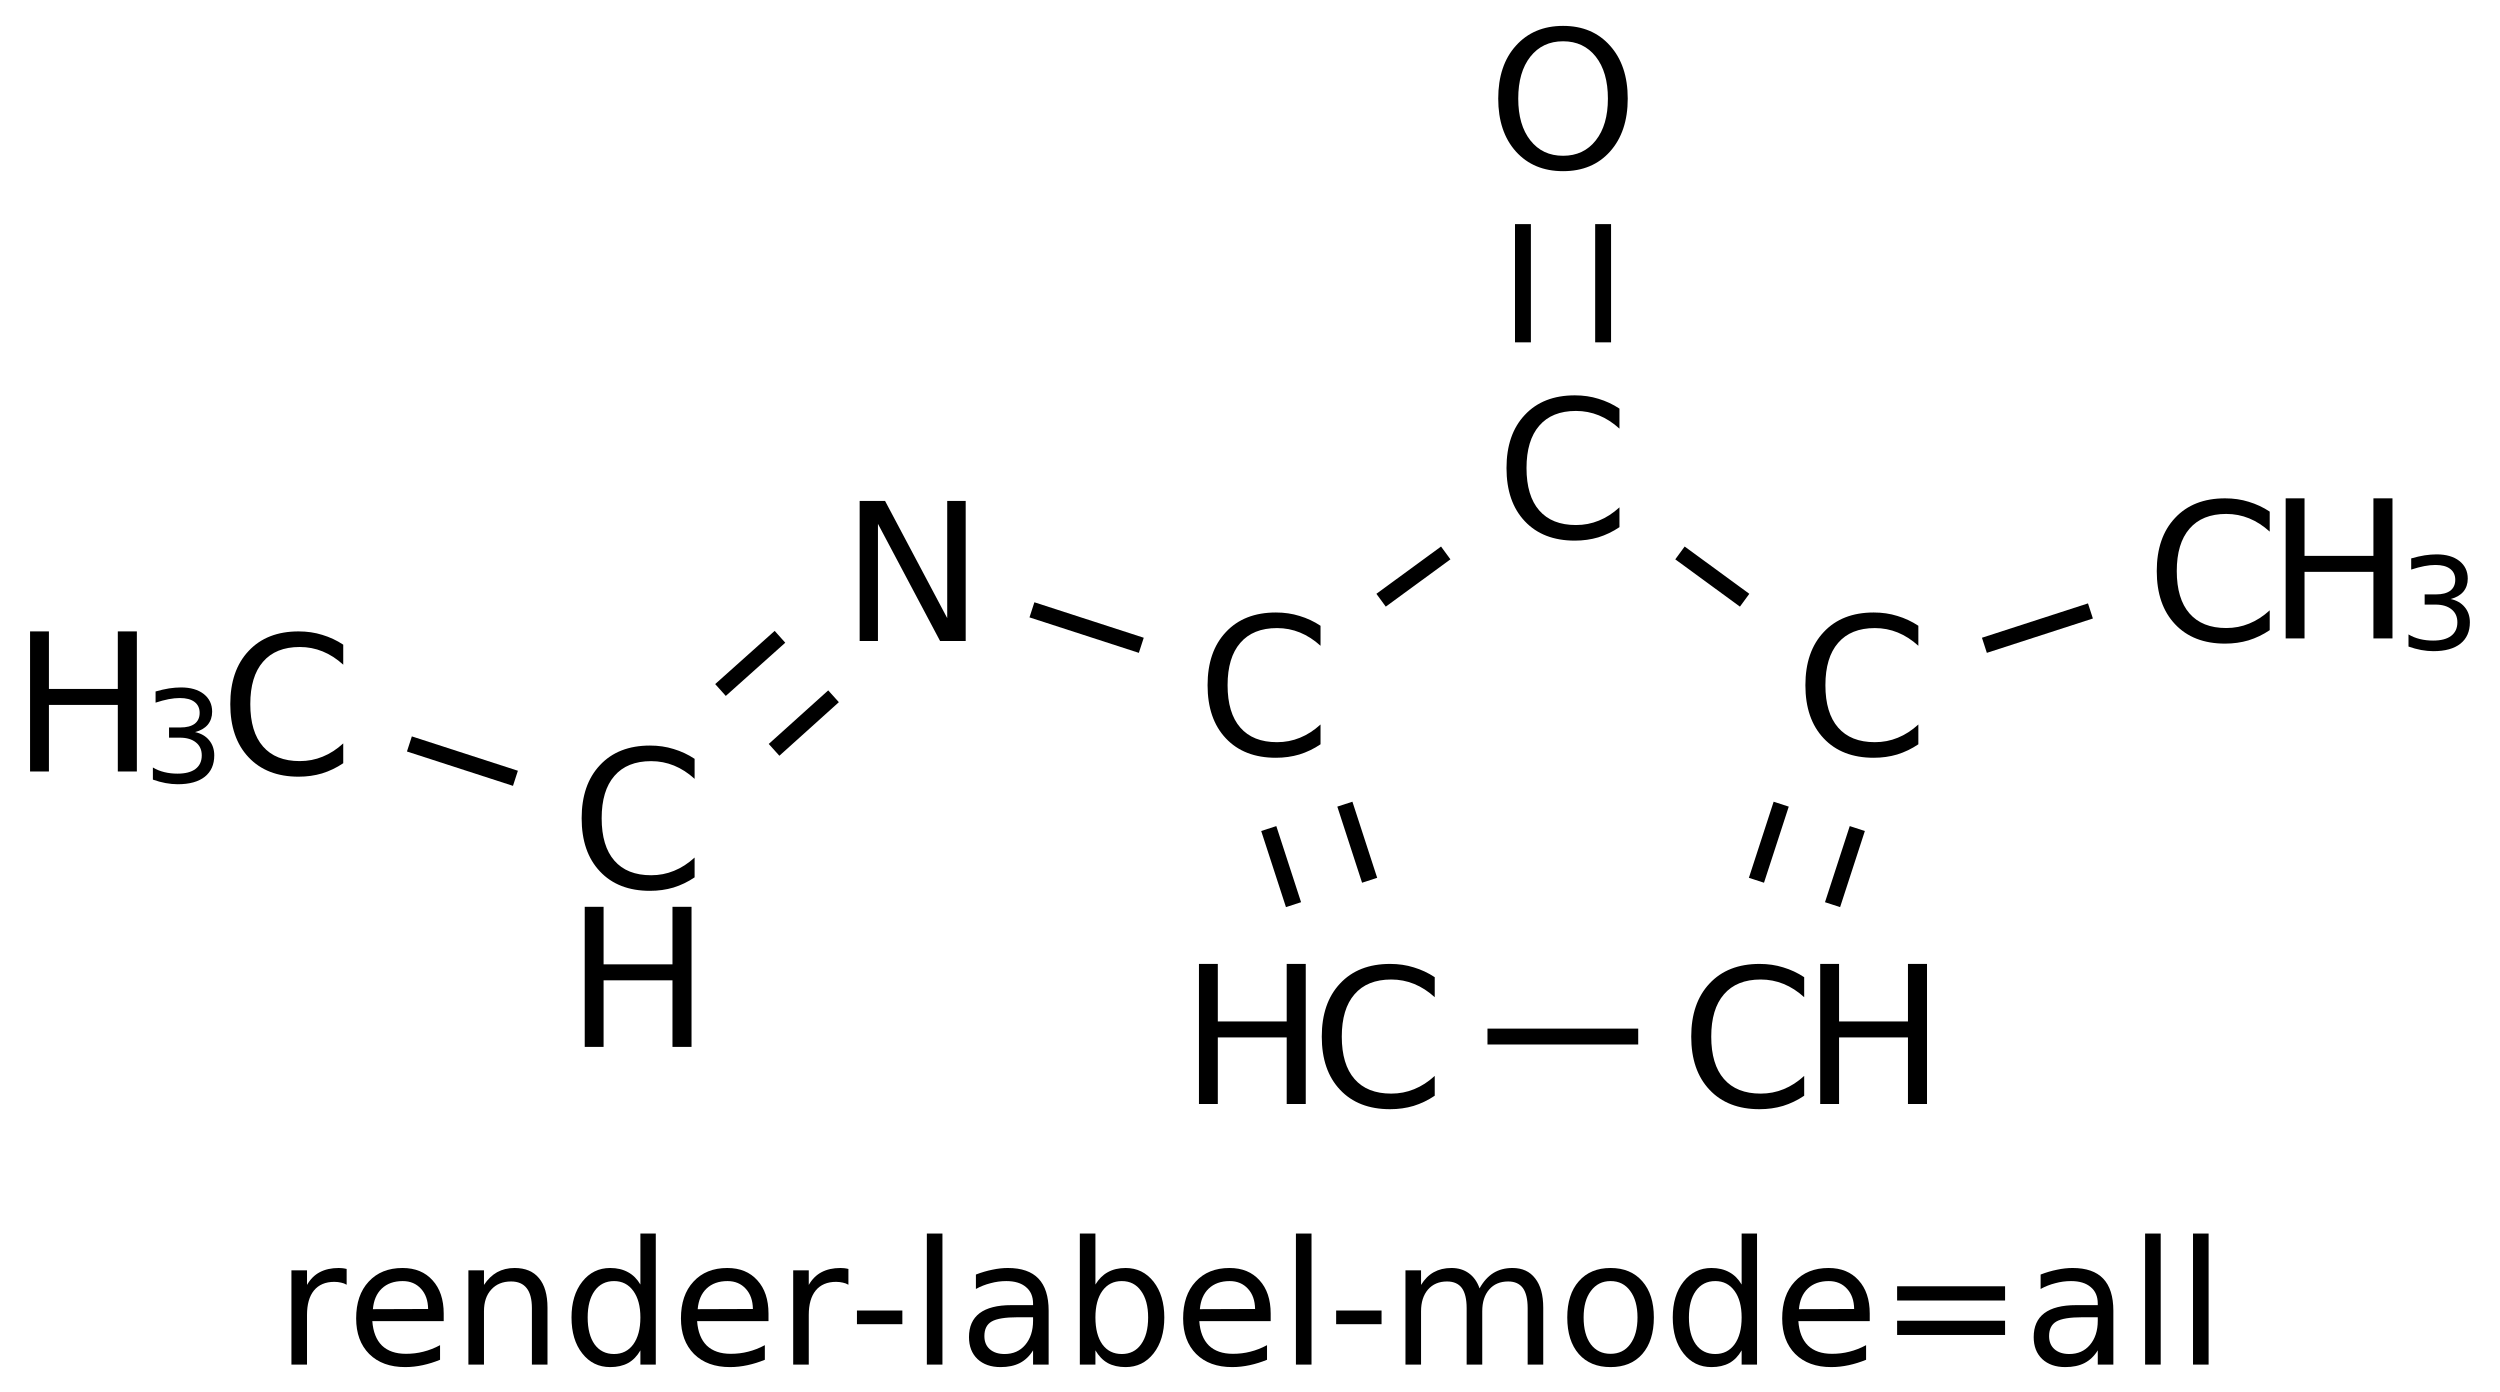
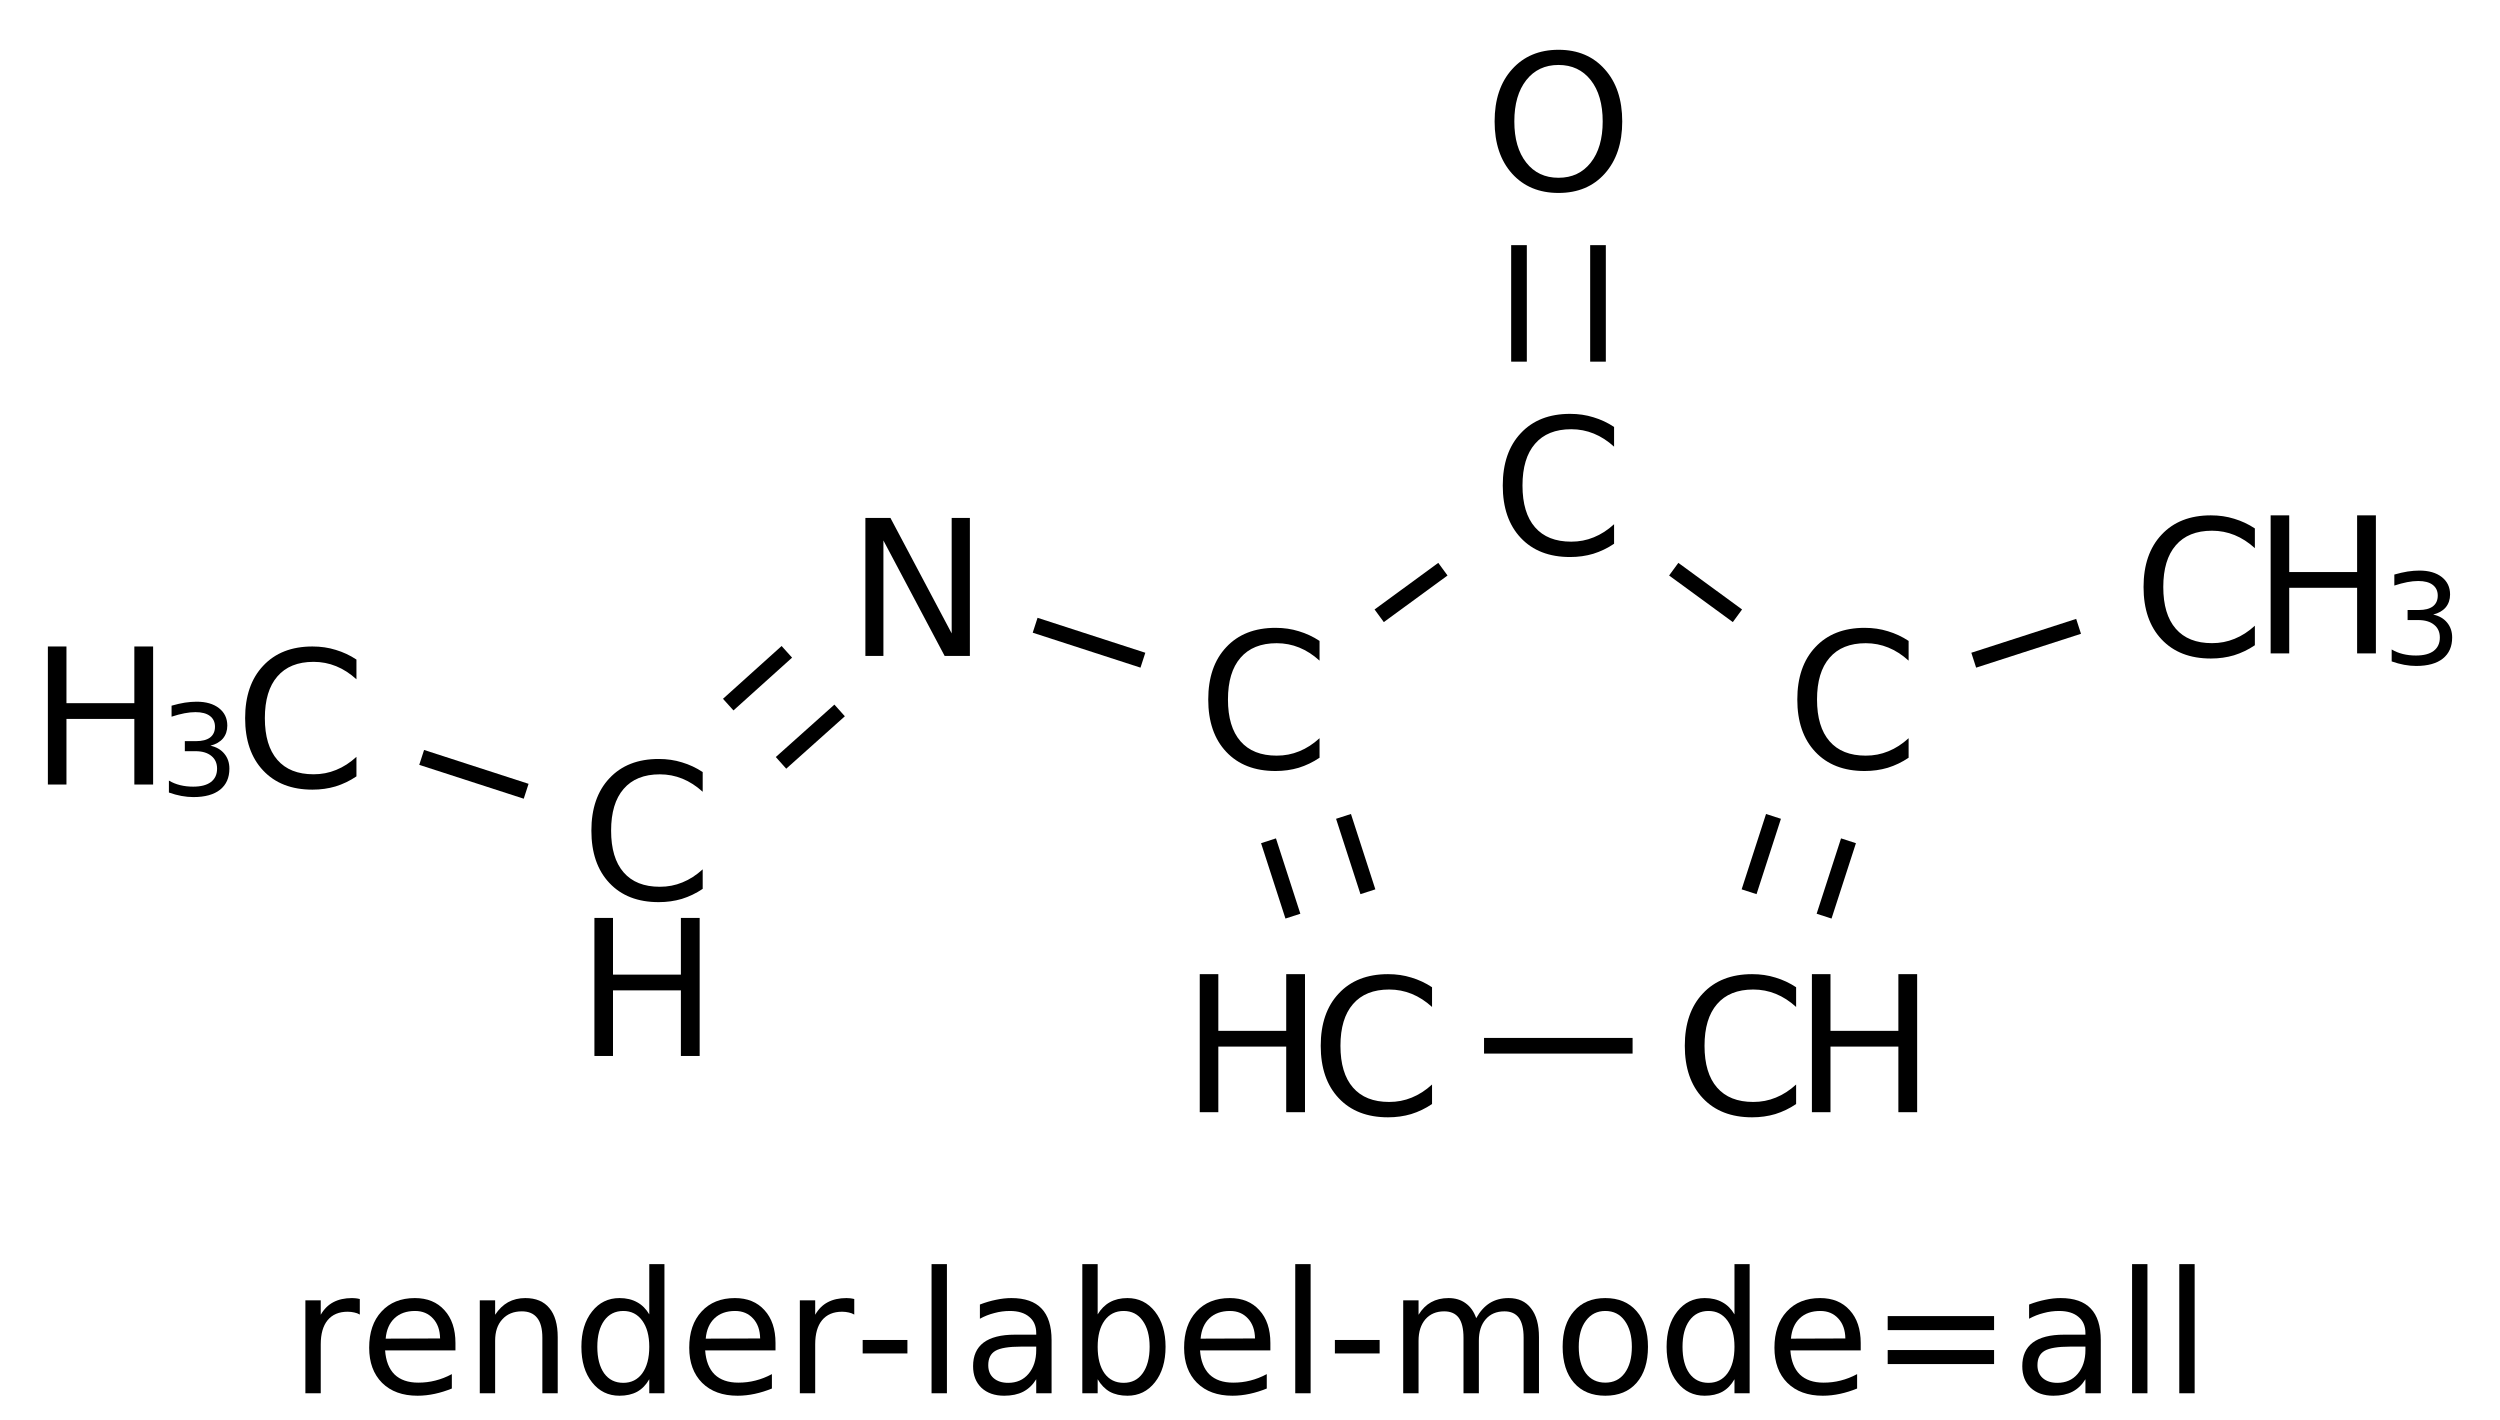
- <svg xmlns="http://www.w3.org/2000/svg" xmlns:xlink="http://www.w3.org/1999/xlink" width="203pt" height="113pt" viewBox="0 0 203 113" version="1.1">
+ <svg xmlns="http://www.w3.org/2000/svg" xmlns:xlink="http://www.w3.org/1999/xlink" width="206pt" height="117pt" viewBox="0 0 206 117" version="1.1">
  <defs>
    <g>
      <symbol overflow="visible" id="glyph0-0">
-         <path style="stroke:none;" d="M 0.781 2.75 L 0.781 -11 L 8.578 -11 L 8.578 2.75 Z M 1.656 1.891 L 7.703 1.891 L 7.703 -10.125 L 1.656 -10.125 Z " />
+         <path style="stroke:none;" d="M 0.781 2.75 L 0.781 -11 L 8.578 -11 L 8.578 2.75 Z M 1.656 1.891 L 7.703 1.891 L 7.703 -10.125 L 1.656 -10.125 Z M 1.656 1.891 " />
      </symbol>
      <symbol overflow="visible" id="glyph0-1">
-         <path style="stroke:none;" d="M 10.047 -10.5 L 10.047 -8.875 C 9.523 -9.352 8.969 -9.711 8.375 -9.953 C 7.789 -10.191 7.172 -10.312 6.516 -10.312 C 5.211 -10.312 4.219 -9.91 3.531 -9.109 C 2.844 -8.316 2.5 -7.172 2.5 -5.672 C 2.5 -4.172 2.844 -3.023 3.531 -2.234 C 4.219 -1.441 5.211 -1.047 6.516 -1.047 C 7.172 -1.047 7.789 -1.164 8.375 -1.406 C 8.969 -1.645 9.523 -2.004 10.047 -2.484 L 10.047 -0.875 C 9.504 -0.508 8.93 -0.234 8.328 -0.047 C 7.734 0.129 7.098 0.219 6.422 0.219 C 4.703 0.219 3.348 -0.305 2.359 -1.359 C 1.367 -2.41 0.875 -3.848 0.875 -5.672 C 0.875 -7.492 1.367 -8.93 2.359 -9.984 C 3.348 -11.047 4.703 -11.578 6.422 -11.578 C 7.109 -11.578 7.75 -11.484 8.344 -11.297 C 8.945 -11.117 9.516 -10.852 10.047 -10.5 Z " />
+         <path style="stroke:none;" d="M 10.047 -10.5 L 10.047 -8.875 C 9.523 -9.352 8.969 -9.711 8.375 -9.953 C 7.789 -10.191 7.172 -10.312 6.516 -10.312 C 5.211 -10.312 4.219 -9.91 3.531 -9.109 C 2.844 -8.316 2.5 -7.172 2.5 -5.672 C 2.5 -4.172 2.844 -3.023 3.531 -2.234 C 4.219 -1.441 5.211 -1.047 6.516 -1.047 C 7.172 -1.047 7.789 -1.164 8.375 -1.406 C 8.969 -1.645 9.523 -2.004 10.047 -2.484 L 10.047 -0.875 C 9.504 -0.508 8.93 -0.234 8.328 -0.047 C 7.734 0.129 7.098 0.219 6.422 0.219 C 4.703 0.219 3.348 -0.305 2.359 -1.359 C 1.367 -2.41 0.875 -3.848 0.875 -5.672 C 0.875 -7.492 1.367 -8.93 2.359 -9.984 C 3.348 -11.047 4.703 -11.578 6.422 -11.578 C 7.109 -11.578 7.75 -11.484 8.344 -11.297 C 8.945 -11.117 9.516 -10.852 10.047 -10.5 Z M 10.047 -10.5 " />
      </symbol>
      <symbol overflow="visible" id="glyph0-2">
-         <path style="stroke:none;" d="M 1.531 -11.375 L 3.062 -11.375 L 3.062 -6.703 L 8.656 -6.703 L 8.656 -11.375 L 10.203 -11.375 L 10.203 0 L 8.656 0 L 8.656 -5.406 L 3.062 -5.406 L 3.062 0 L 1.531 0 Z " />
+         <path style="stroke:none;" d="M 1.531 -11.375 L 3.062 -11.375 L 3.062 -6.703 L 8.656 -6.703 L 8.656 -11.375 L 10.203 -11.375 L 10.203 0 L 8.656 0 L 8.656 -5.406 L 3.062 -5.406 L 3.062 0 L 1.531 0 Z M 1.531 -11.375 " />
      </symbol>
      <symbol overflow="visible" id="glyph0-3">
-         <path style="stroke:none;" d="M 1.531 -11.375 L 3.594 -11.375 L 8.641 -1.859 L 8.641 -11.375 L 10.141 -11.375 L 10.141 0 L 8.062 0 L 3.016 -9.516 L 3.016 0 L 1.531 0 Z " />
+         <path style="stroke:none;" d="M 1.531 -11.375 L 3.594 -11.375 L 8.641 -1.859 L 8.641 -11.375 L 10.141 -11.375 L 10.141 0 L 8.062 0 L 3.016 -9.516 L 3.016 0 L 1.531 0 Z M 1.531 -11.375 " />
      </symbol>
      <symbol overflow="visible" id="glyph0-4">
-         <path style="stroke:none;" d="M 6.141 -10.328 C 5.023 -10.328 4.141 -9.91 3.484 -9.078 C 2.828 -8.242 2.5 -7.109 2.5 -5.672 C 2.5 -4.242 2.828 -3.113 3.484 -2.281 C 4.141 -1.445 5.023 -1.031 6.141 -1.031 C 7.254 -1.031 8.141 -1.445 8.797 -2.281 C 9.453 -3.113 9.781 -4.242 9.781 -5.672 C 9.781 -7.109 9.453 -8.242 8.797 -9.078 C 8.141 -9.91 7.254 -10.328 6.141 -10.328 Z M 6.141 -11.578 C 7.734 -11.578 9.004 -11.039 9.953 -9.969 C 10.91 -8.906 11.391 -7.473 11.391 -5.672 C 11.391 -3.879 10.91 -2.445 9.953 -1.375 C 9.004 -0.312 7.734 0.219 6.141 0.219 C 4.547 0.219 3.27 -0.312 2.312 -1.375 C 1.352 -2.445 0.875 -3.879 0.875 -5.672 C 0.875 -7.473 1.352 -8.906 2.312 -9.969 C 3.27 -11.039 4.547 -11.578 6.141 -11.578 Z " />
+         <path style="stroke:none;" d="M 6.141 -10.328 C 5.023 -10.328 4.141 -9.91 3.484 -9.078 C 2.828 -8.242 2.5 -7.109 2.5 -5.672 C 2.5 -4.242 2.828 -3.113 3.484 -2.281 C 4.141 -1.445 5.023 -1.031 6.141 -1.031 C 7.254 -1.031 8.141 -1.445 8.797 -2.281 C 9.453 -3.113 9.781 -4.242 9.781 -5.672 C 9.781 -7.109 9.453 -8.242 8.797 -9.078 C 8.141 -9.91 7.254 -10.328 6.141 -10.328 Z M 6.141 -11.578 C 7.734 -11.578 9.004 -11.039 9.953 -9.969 C 10.91 -8.906 11.391 -7.473 11.391 -5.672 C 11.391 -3.879 10.91 -2.445 9.953 -1.375 C 9.004 -0.312 7.734 0.219 6.141 0.219 C 4.547 0.219 3.27 -0.312 2.312 -1.375 C 1.352 -2.445 0.875 -3.879 0.875 -5.672 C 0.875 -7.473 1.352 -8.906 2.312 -9.969 C 3.27 -11.039 4.547 -11.578 6.141 -11.578 Z M 6.141 -11.578 " />
      </symbol>
      <symbol overflow="visible" id="glyph1-0">
-         <path style="stroke:none;" d="M 0.516 1.844 L 0.516 -7.344 L 5.719 -7.344 L 5.719 1.844 Z M 1.109 1.266 L 5.141 1.266 L 5.141 -6.75 L 1.109 -6.75 Z " />
+         <path style="stroke:none;" d="M 0.516 1.844 L 0.516 -7.344 L 5.719 -7.344 L 5.719 1.844 Z M 1.109 1.266 L 5.141 1.266 L 5.141 -6.75 L 1.109 -6.75 Z M 1.109 1.266 " />
      </symbol>
      <symbol overflow="visible" id="glyph1-1">
-         <path style="stroke:none;" d="M 4.219 -4.094 C 4.707 -3.988 5.086 -3.77 5.359 -3.438 C 5.641 -3.102 5.781 -2.691 5.781 -2.203 C 5.781 -1.453 5.523 -0.875 5.016 -0.469 C 4.504 -0.062 3.77 0.141 2.812 0.141 C 2.5 0.141 2.172 0.109 1.828 0.047 C 1.492 -0.016 1.148 -0.109 0.797 -0.234 L 0.797 -1.219 C 1.078 -1.051 1.383 -0.926 1.719 -0.844 C 2.062 -0.758 2.422 -0.719 2.797 -0.719 C 3.43 -0.719 3.914 -0.844 4.25 -1.094 C 4.594 -1.352 4.766 -1.723 4.766 -2.203 C 4.766 -2.648 4.609 -3 4.297 -3.25 C 3.984 -3.508 3.547 -3.641 2.984 -3.641 L 2.109 -3.641 L 2.109 -4.469 L 3.031 -4.469 C 3.531 -4.469 3.914 -4.566 4.188 -4.766 C 4.457 -4.973 4.594 -5.27 4.594 -5.656 C 4.594 -6.039 4.453 -6.336 4.172 -6.547 C 3.898 -6.754 3.504 -6.859 2.984 -6.859 C 2.703 -6.859 2.398 -6.828 2.078 -6.766 C 1.754 -6.703 1.398 -6.609 1.016 -6.484 L 1.016 -7.391 C 1.41 -7.504 1.773 -7.586 2.109 -7.641 C 2.453 -7.691 2.773 -7.719 3.078 -7.719 C 3.859 -7.719 4.473 -7.539 4.922 -7.188 C 5.379 -6.832 5.609 -6.352 5.609 -5.75 C 5.609 -5.332 5.488 -4.977 5.25 -4.688 C 5.008 -4.406 4.664 -4.207 4.219 -4.094 Z " />
+         <path style="stroke:none;" d="M 4.219 -4.094 C 4.707 -3.988 5.086 -3.77 5.359 -3.438 C 5.641 -3.102 5.781 -2.691 5.781 -2.203 C 5.781 -1.453 5.523 -0.875 5.016 -0.469 C 4.504 -0.062 3.77 0.141 2.812 0.141 C 2.5 0.141 2.172 0.109 1.828 0.047 C 1.492 -0.016 1.148 -0.109 0.797 -0.234 L 0.797 -1.219 C 1.078 -1.051 1.383 -0.926 1.719 -0.844 C 2.062 -0.758 2.422 -0.719 2.797 -0.719 C 3.43 -0.719 3.914 -0.844 4.25 -1.094 C 4.594 -1.352 4.766 -1.723 4.766 -2.203 C 4.766 -2.648 4.609 -3 4.297 -3.25 C 3.984 -3.508 3.547 -3.641 2.984 -3.641 L 2.109 -3.641 L 2.109 -4.469 L 3.031 -4.469 C 3.531 -4.469 3.914 -4.566 4.188 -4.766 C 4.457 -4.973 4.594 -5.27 4.594 -5.656 C 4.594 -6.039 4.453 -6.336 4.172 -6.547 C 3.898 -6.754 3.504 -6.859 2.984 -6.859 C 2.703 -6.859 2.398 -6.828 2.078 -6.766 C 1.754 -6.703 1.398 -6.609 1.016 -6.484 L 1.016 -7.391 C 1.41 -7.504 1.773 -7.586 2.109 -7.641 C 2.453 -7.691 2.773 -7.719 3.078 -7.719 C 3.859 -7.719 4.473 -7.539 4.922 -7.188 C 5.379 -6.832 5.609 -6.352 5.609 -5.75 C 5.609 -5.332 5.488 -4.977 5.25 -4.688 C 5.008 -4.406 4.664 -4.207 4.219 -4.094 Z M 4.219 -4.094 " />
      </symbol>
      <symbol overflow="visible" id="glyph2-0">
-         <path style="stroke:none;" d="M 0.703 2.469 L 0.703 -9.875 L 7.703 -9.875 L 7.703 2.469 Z M 1.484 1.703 L 6.922 1.703 L 6.922 -9.078 L 1.484 -9.078 Z " />
+         <path style="stroke:none;" d="M 0.703 2.469 L 0.703 -9.875 L 7.703 -9.875 L 7.703 2.469 Z M 1.484 1.703 L 6.922 1.703 L 6.922 -9.078 L 1.484 -9.078 Z M 1.484 1.703 " />
      </symbol>
      <symbol overflow="visible" id="glyph2-1">
-         <path style="stroke:none;" d="M 5.75 -6.484 C 5.613 -6.566 5.461 -6.625 5.297 -6.656 C 5.129 -6.695 4.945 -6.719 4.75 -6.719 C 4.031 -6.719 3.477 -6.484 3.094 -6.016 C 2.719 -5.555 2.531 -4.895 2.531 -4.031 L 2.531 0 L 1.266 0 L 1.266 -7.656 L 2.531 -7.656 L 2.531 -6.469 C 2.801 -6.938 3.145 -7.281 3.562 -7.5 C 3.988 -7.727 4.504 -7.844 5.109 -7.844 C 5.203 -7.844 5.301 -7.836 5.406 -7.828 C 5.508 -7.816 5.625 -7.797 5.75 -7.766 Z " />
+         <path style="stroke:none;" d="M 5.75 -6.484 C 5.613 -6.566 5.461 -6.625 5.297 -6.656 C 5.129 -6.695 4.945 -6.719 4.75 -6.719 C 4.031 -6.719 3.477 -6.484 3.094 -6.016 C 2.719 -5.555 2.531 -4.895 2.531 -4.031 L 2.531 0 L 1.266 0 L 1.266 -7.656 L 2.531 -7.656 L 2.531 -6.469 C 2.801 -6.938 3.145 -7.281 3.562 -7.5 C 3.988 -7.727 4.504 -7.844 5.109 -7.844 C 5.203 -7.844 5.301 -7.836 5.406 -7.828 C 5.508 -7.816 5.625 -7.797 5.75 -7.766 Z M 5.75 -6.484 " />
      </symbol>
      <symbol overflow="visible" id="glyph2-2">
-         <path style="stroke:none;" d="M 7.875 -4.141 L 7.875 -3.531 L 2.078 -3.531 C 2.141 -2.664 2.398 -2.004 2.859 -1.547 C 3.328 -1.098 3.977 -0.875 4.812 -0.875 C 5.301 -0.875 5.77 -0.93 6.219 -1.047 C 6.676 -1.16 7.129 -1.336 7.578 -1.578 L 7.578 -0.391 C 7.117 -0.203 6.648 -0.055 6.172 0.047 C 5.703 0.148 5.227 0.203 4.75 0.203 C 3.52 0.203 2.547 -0.148 1.828 -0.859 C 1.117 -1.578 0.766 -2.539 0.766 -3.75 C 0.766 -5.008 1.102 -6.004 1.781 -6.734 C 2.457 -7.473 3.375 -7.844 4.531 -7.844 C 5.562 -7.844 6.375 -7.508 6.969 -6.844 C 7.57 -6.188 7.875 -5.285 7.875 -4.141 Z M 6.609 -4.516 C 6.598 -5.203 6.406 -5.75 6.031 -6.156 C 5.656 -6.57 5.16 -6.781 4.547 -6.781 C 3.836 -6.781 3.27 -6.578 2.844 -6.172 C 2.426 -5.773 2.188 -5.219 2.125 -4.5 Z " />
+         <path style="stroke:none;" d="M 7.875 -4.141 L 7.875 -3.531 L 2.078 -3.531 C 2.141 -2.664 2.398 -2.004 2.859 -1.547 C 3.328 -1.098 3.977 -0.875 4.812 -0.875 C 5.301 -0.875 5.77 -0.93 6.219 -1.047 C 6.676 -1.16 7.129 -1.336 7.578 -1.578 L 7.578 -0.391 C 7.117 -0.203 6.648 -0.055 6.172 0.047 C 5.703 0.148 5.227 0.203 4.75 0.203 C 3.52 0.203 2.547 -0.148 1.828 -0.859 C 1.117 -1.578 0.766 -2.539 0.766 -3.75 C 0.766 -5.008 1.102 -6.004 1.781 -6.734 C 2.457 -7.473 3.375 -7.844 4.531 -7.844 C 5.562 -7.844 6.375 -7.508 6.969 -6.844 C 7.57 -6.188 7.875 -5.285 7.875 -4.141 Z M 6.609 -4.516 C 6.598 -5.203 6.406 -5.75 6.031 -6.156 C 5.656 -6.57 5.16 -6.781 4.547 -6.781 C 3.836 -6.781 3.27 -6.578 2.844 -6.172 C 2.426 -5.773 2.188 -5.219 2.125 -4.5 Z M 6.609 -4.516 " />
      </symbol>
      <symbol overflow="visible" id="glyph2-3">
-         <path style="stroke:none;" d="M 7.688 -4.625 L 7.688 0 L 6.422 0 L 6.422 -4.578 C 6.422 -5.305 6.281 -5.848 6 -6.203 C 5.719 -6.566 5.297 -6.75 4.734 -6.75 C 4.055 -6.75 3.52 -6.531 3.125 -6.094 C 2.727 -5.664 2.531 -5.078 2.531 -4.328 L 2.531 0 L 1.266 0 L 1.266 -7.656 L 2.531 -7.656 L 2.531 -6.469 C 2.832 -6.926 3.188 -7.27 3.594 -7.5 C 4.008 -7.727 4.484 -7.844 5.016 -7.844 C 5.891 -7.844 6.551 -7.566 7 -7.016 C 7.457 -6.473 7.688 -5.676 7.688 -4.625 Z " />
+         <path style="stroke:none;" d="M 7.688 -4.625 L 7.688 0 L 6.422 0 L 6.422 -4.578 C 6.422 -5.305 6.281 -5.848 6 -6.203 C 5.719 -6.566 5.297 -6.75 4.734 -6.75 C 4.055 -6.75 3.52 -6.531 3.125 -6.094 C 2.727 -5.664 2.531 -5.078 2.531 -4.328 L 2.531 0 L 1.266 0 L 1.266 -7.656 L 2.531 -7.656 L 2.531 -6.469 C 2.832 -6.926 3.188 -7.27 3.594 -7.5 C 4.008 -7.727 4.484 -7.844 5.016 -7.844 C 5.891 -7.844 6.551 -7.566 7 -7.016 C 7.457 -6.473 7.688 -5.676 7.688 -4.625 Z M 7.688 -4.625 " />
      </symbol>
      <symbol overflow="visible" id="glyph2-4">
-         <path style="stroke:none;" d="M 6.359 -6.5 L 6.359 -10.641 L 7.609 -10.641 L 7.609 0 L 6.359 0 L 6.359 -1.156 C 6.098 -0.695 5.766 -0.352 5.359 -0.125 C 4.953 0.094 4.469 0.203 3.906 0.203 C 2.977 0.203 2.223 -0.164 1.641 -0.906 C 1.055 -1.645 0.766 -2.617 0.766 -3.828 C 0.766 -5.023 1.055 -5.992 1.641 -6.734 C 2.223 -7.473 2.977 -7.844 3.906 -7.844 C 4.469 -7.844 4.953 -7.727 5.359 -7.5 C 5.766 -7.281 6.098 -6.945 6.359 -6.5 Z M 2.078 -3.828 C 2.078 -2.898 2.266 -2.172 2.641 -1.641 C 3.023 -1.117 3.551 -0.859 4.219 -0.859 C 4.875 -0.859 5.395 -1.117 5.781 -1.641 C 6.164 -2.172 6.359 -2.898 6.359 -3.828 C 6.359 -4.742 6.164 -5.461 5.781 -5.984 C 5.395 -6.516 4.875 -6.781 4.219 -6.781 C 3.551 -6.781 3.023 -6.516 2.641 -5.984 C 2.266 -5.461 2.078 -4.742 2.078 -3.828 Z " />
+         <path style="stroke:none;" d="M 6.359 -6.5 L 6.359 -10.641 L 7.609 -10.641 L 7.609 0 L 6.359 0 L 6.359 -1.156 C 6.098 -0.695 5.766 -0.352 5.359 -0.125 C 4.953 0.094 4.469 0.203 3.906 0.203 C 2.977 0.203 2.223 -0.164 1.641 -0.906 C 1.055 -1.645 0.766 -2.617 0.766 -3.828 C 0.766 -5.023 1.055 -5.992 1.641 -6.734 C 2.223 -7.473 2.977 -7.844 3.906 -7.844 C 4.469 -7.844 4.953 -7.727 5.359 -7.5 C 5.766 -7.281 6.098 -6.945 6.359 -6.5 Z M 2.078 -3.828 C 2.078 -2.898 2.266 -2.172 2.641 -1.641 C 3.023 -1.117 3.551 -0.859 4.219 -0.859 C 4.875 -0.859 5.395 -1.117 5.781 -1.641 C 6.164 -2.172 6.359 -2.898 6.359 -3.828 C 6.359 -4.742 6.164 -5.461 5.781 -5.984 C 5.395 -6.516 4.875 -6.781 4.219 -6.781 C 3.551 -6.781 3.023 -6.516 2.641 -5.984 C 2.266 -5.461 2.078 -4.742 2.078 -3.828 Z M 2.078 -3.828 " />
      </symbol>
      <symbol overflow="visible" id="glyph2-5">
-         <path style="stroke:none;" d="M 0.688 -4.391 L 4.375 -4.391 L 4.375 -3.281 L 0.688 -3.281 Z " />
+         <path style="stroke:none;" d="M 0.688 -4.391 L 4.375 -4.391 L 4.375 -3.281 L 0.688 -3.281 Z M 0.688 -4.391 " />
      </symbol>
      <symbol overflow="visible" id="glyph2-6">
-         <path style="stroke:none;" d="M 1.312 -10.641 L 2.578 -10.641 L 2.578 0 L 1.312 0 Z " />
+         <path style="stroke:none;" d="M 1.312 -10.641 L 2.578 -10.641 L 2.578 0 L 1.312 0 Z M 1.312 -10.641 " />
      </symbol>
      <symbol overflow="visible" id="glyph2-7">
-         <path style="stroke:none;" d="M 4.797 -3.844 C 3.785 -3.844 3.082 -3.727 2.688 -3.5 C 2.289 -3.27 2.094 -2.875 2.094 -2.312 C 2.094 -1.863 2.238 -1.508 2.531 -1.25 C 2.832 -0.988 3.234 -0.859 3.734 -0.859 C 4.43 -0.859 4.988 -1.102 5.406 -1.594 C 5.832 -2.094 6.047 -2.75 6.047 -3.562 L 6.047 -3.844 Z M 7.312 -4.375 L 7.312 0 L 6.047 0 L 6.047 -1.156 C 5.766 -0.695 5.406 -0.352 4.969 -0.125 C 4.539 0.094 4.02 0.203 3.406 0.203 C 2.625 0.203 2 -0.016 1.531 -0.453 C 1.07 -0.898 0.844 -1.492 0.844 -2.234 C 0.844 -3.086 1.129 -3.734 1.703 -4.172 C 2.285 -4.609 3.145 -4.828 4.281 -4.828 L 6.047 -4.828 L 6.047 -4.953 C 6.047 -5.535 5.852 -5.984 5.469 -6.297 C 5.094 -6.617 4.562 -6.781 3.875 -6.781 C 3.438 -6.781 3.008 -6.723 2.594 -6.609 C 2.176 -6.504 1.781 -6.348 1.406 -6.141 L 1.406 -7.312 C 1.863 -7.488 2.305 -7.617 2.734 -7.703 C 3.172 -7.797 3.594 -7.844 4 -7.844 C 5.113 -7.844 5.941 -7.555 6.484 -6.984 C 7.035 -6.41 7.312 -5.539 7.312 -4.375 Z " />
+         <path style="stroke:none;" d="M 4.797 -3.844 C 3.785 -3.844 3.082 -3.727 2.688 -3.5 C 2.289 -3.27 2.094 -2.875 2.094 -2.312 C 2.094 -1.863 2.238 -1.508 2.531 -1.25 C 2.832 -0.988 3.234 -0.859 3.734 -0.859 C 4.43 -0.859 4.988 -1.102 5.406 -1.594 C 5.832 -2.094 6.047 -2.75 6.047 -3.562 L 6.047 -3.844 Z M 7.312 -4.375 L 7.312 0 L 6.047 0 L 6.047 -1.156 C 5.766 -0.695 5.406 -0.352 4.969 -0.125 C 4.539 0.094 4.02 0.203 3.406 0.203 C 2.625 0.203 2 -0.016 1.531 -0.453 C 1.07 -0.898 0.844 -1.492 0.844 -2.234 C 0.844 -3.086 1.129 -3.734 1.703 -4.172 C 2.285 -4.609 3.145 -4.828 4.281 -4.828 L 6.047 -4.828 L 6.047 -4.953 C 6.047 -5.535 5.852 -5.984 5.469 -6.297 C 5.094 -6.617 4.562 -6.781 3.875 -6.781 C 3.438 -6.781 3.008 -6.723 2.594 -6.609 C 2.176 -6.504 1.781 -6.348 1.406 -6.141 L 1.406 -7.312 C 1.863 -7.488 2.305 -7.617 2.734 -7.703 C 3.172 -7.797 3.594 -7.844 4 -7.844 C 5.113 -7.844 5.941 -7.555 6.484 -6.984 C 7.035 -6.41 7.312 -5.539 7.312 -4.375 Z M 7.312 -4.375 " />
      </symbol>
      <symbol overflow="visible" id="glyph2-8">
-         <path style="stroke:none;" d="M 6.812 -3.828 C 6.812 -4.742 6.617 -5.461 6.234 -5.984 C 5.859 -6.516 5.336 -6.781 4.672 -6.781 C 4.004 -6.781 3.477 -6.516 3.094 -5.984 C 2.719 -5.461 2.531 -4.742 2.531 -3.828 C 2.531 -2.898 2.719 -2.172 3.094 -1.641 C 3.477 -1.117 4.004 -0.859 4.672 -0.859 C 5.336 -0.859 5.859 -1.117 6.234 -1.641 C 6.617 -2.172 6.812 -2.898 6.812 -3.828 Z M 2.531 -6.5 C 2.801 -6.945 3.133 -7.281 3.531 -7.5 C 3.938 -7.727 4.422 -7.844 4.984 -7.844 C 5.91 -7.844 6.664 -7.473 7.25 -6.734 C 7.832 -5.992 8.125 -5.023 8.125 -3.828 C 8.125 -2.617 7.832 -1.645 7.25 -0.906 C 6.664 -0.164 5.91 0.203 4.984 0.203 C 4.422 0.203 3.938 0.094 3.531 -0.125 C 3.133 -0.352 2.801 -0.695 2.531 -1.156 L 2.531 0 L 1.266 0 L 1.266 -10.641 L 2.531 -10.641 Z " />
+         <path style="stroke:none;" d="M 6.812 -3.828 C 6.812 -4.742 6.617 -5.461 6.234 -5.984 C 5.859 -6.516 5.336 -6.781 4.672 -6.781 C 4.004 -6.781 3.477 -6.516 3.094 -5.984 C 2.719 -5.461 2.531 -4.742 2.531 -3.828 C 2.531 -2.898 2.719 -2.172 3.094 -1.641 C 3.477 -1.117 4.004 -0.859 4.672 -0.859 C 5.336 -0.859 5.859 -1.117 6.234 -1.641 C 6.617 -2.172 6.812 -2.898 6.812 -3.828 Z M 2.531 -6.5 C 2.801 -6.945 3.133 -7.281 3.531 -7.5 C 3.938 -7.727 4.422 -7.844 4.984 -7.844 C 5.91 -7.844 6.664 -7.473 7.25 -6.734 C 7.832 -5.992 8.125 -5.023 8.125 -3.828 C 8.125 -2.617 7.832 -1.645 7.25 -0.906 C 6.664 -0.164 5.91 0.203 4.984 0.203 C 4.422 0.203 3.938 0.094 3.531 -0.125 C 3.133 -0.352 2.801 -0.695 2.531 -1.156 L 2.531 0 L 1.266 0 L 1.266 -10.641 L 2.531 -10.641 Z M 2.531 -6.5 " />
      </symbol>
      <symbol overflow="visible" id="glyph2-9">
-         <path style="stroke:none;" d="M 7.281 -6.188 C 7.594 -6.75 7.969 -7.164 8.406 -7.438 C 8.844 -7.707 9.359 -7.844 9.953 -7.844 C 10.754 -7.844 11.367 -7.562 11.797 -7 C 12.234 -6.445 12.453 -5.656 12.453 -4.625 L 12.453 0 L 11.188 0 L 11.188 -4.578 C 11.188 -5.316 11.055 -5.863 10.797 -6.219 C 10.535 -6.57 10.141 -6.75 9.609 -6.75 C 8.953 -6.75 8.438 -6.531 8.062 -6.094 C 7.688 -5.664 7.5 -5.078 7.5 -4.328 L 7.5 0 L 6.234 0 L 6.234 -4.578 C 6.234 -5.316 6.102 -5.863 5.844 -6.219 C 5.582 -6.57 5.18 -6.75 4.641 -6.75 C 3.992 -6.75 3.477 -6.531 3.094 -6.094 C 2.719 -5.656 2.531 -5.066 2.531 -4.328 L 2.531 0 L 1.266 0 L 1.266 -7.656 L 2.531 -7.656 L 2.531 -6.469 C 2.82 -6.938 3.164 -7.281 3.562 -7.5 C 3.969 -7.727 4.445 -7.844 5 -7.844 C 5.551 -7.844 6.02 -7.703 6.406 -7.422 C 6.801 -7.141 7.094 -6.727 7.281 -6.188 Z " />
+         <path style="stroke:none;" d="M 7.281 -6.188 C 7.594 -6.75 7.969 -7.164 8.406 -7.438 C 8.844 -7.707 9.359 -7.844 9.953 -7.844 C 10.754 -7.844 11.367 -7.562 11.797 -7 C 12.234 -6.445 12.453 -5.656 12.453 -4.625 L 12.453 0 L 11.188 0 L 11.188 -4.578 C 11.188 -5.316 11.055 -5.863 10.797 -6.219 C 10.535 -6.57 10.141 -6.75 9.609 -6.75 C 8.953 -6.75 8.438 -6.531 8.062 -6.094 C 7.688 -5.664 7.5 -5.078 7.5 -4.328 L 7.5 0 L 6.234 0 L 6.234 -4.578 C 6.234 -5.316 6.102 -5.863 5.844 -6.219 C 5.582 -6.57 5.18 -6.75 4.641 -6.75 C 3.992 -6.75 3.477 -6.531 3.094 -6.094 C 2.719 -5.656 2.531 -5.066 2.531 -4.328 L 2.531 0 L 1.266 0 L 1.266 -7.656 L 2.531 -7.656 L 2.531 -6.469 C 2.82 -6.938 3.164 -7.281 3.562 -7.5 C 3.969 -7.727 4.445 -7.844 5 -7.844 C 5.551 -7.844 6.02 -7.703 6.406 -7.422 C 6.801 -7.141 7.094 -6.727 7.281 -6.188 Z M 7.281 -6.188 " />
      </symbol>
      <symbol overflow="visible" id="glyph2-10">
-         <path style="stroke:none;" d="M 4.281 -6.781 C 3.613 -6.781 3.082 -6.516 2.688 -5.984 C 2.289 -5.461 2.094 -4.742 2.094 -3.828 C 2.094 -2.91 2.285 -2.188 2.672 -1.656 C 3.066 -1.133 3.602 -0.875 4.281 -0.875 C 4.957 -0.875 5.488 -1.133 5.875 -1.656 C 6.27 -2.188 6.469 -2.91 6.469 -3.828 C 6.469 -4.734 6.27 -5.453 5.875 -5.984 C 5.488 -6.516 4.957 -6.781 4.281 -6.781 Z M 4.281 -7.844 C 5.375 -7.844 6.234 -7.484 6.859 -6.766 C 7.484 -6.055 7.797 -5.078 7.797 -3.828 C 7.797 -2.566 7.484 -1.578 6.859 -0.859 C 6.234 -0.148 5.375 0.203 4.281 0.203 C 3.188 0.203 2.328 -0.148 1.703 -0.859 C 1.078 -1.578 0.766 -2.566 0.766 -3.828 C 0.766 -5.078 1.078 -6.055 1.703 -6.766 C 2.328 -7.484 3.188 -7.844 4.281 -7.844 Z " />
+         <path style="stroke:none;" d="M 4.281 -6.781 C 3.613 -6.781 3.082 -6.516 2.688 -5.984 C 2.289 -5.461 2.094 -4.742 2.094 -3.828 C 2.094 -2.91 2.285 -2.188 2.672 -1.656 C 3.066 -1.133 3.602 -0.875 4.281 -0.875 C 4.957 -0.875 5.488 -1.133 5.875 -1.656 C 6.27 -2.188 6.469 -2.91 6.469 -3.828 C 6.469 -4.734 6.27 -5.453 5.875 -5.984 C 5.488 -6.516 4.957 -6.781 4.281 -6.781 Z M 4.281 -7.844 C 5.375 -7.844 6.234 -7.484 6.859 -6.766 C 7.484 -6.055 7.797 -5.078 7.797 -3.828 C 7.797 -2.566 7.484 -1.578 6.859 -0.859 C 6.234 -0.148 5.375 0.203 4.281 0.203 C 3.188 0.203 2.328 -0.148 1.703 -0.859 C 1.078 -1.578 0.766 -2.566 0.766 -3.828 C 0.766 -5.078 1.078 -6.055 1.703 -6.766 C 2.328 -7.484 3.188 -7.844 4.281 -7.844 Z M 4.281 -7.844 " />
      </symbol>
      <symbol overflow="visible" id="glyph2-11">
-         <path style="stroke:none;" d="M 1.484 -6.359 L 10.25 -6.359 L 10.25 -5.203 L 1.484 -5.203 Z M 1.484 -3.562 L 10.25 -3.562 L 10.25 -2.406 L 1.484 -2.406 Z " />
+         <path style="stroke:none;" d="M 1.484 -6.359 L 10.25 -6.359 L 10.25 -5.203 L 1.484 -5.203 Z M 1.484 -3.562 L 10.25 -3.562 L 10.25 -2.406 L 1.484 -2.406 Z M 1.484 -3.562 " />
      </symbol>
    </g>
  </defs>
-   <g id="surface2301">
+   <g id="surface2619">
+     <path style="fill:none;stroke-width:0.043;stroke-linecap:butt;stroke-linejoin:miter;stroke:rgb(0%,0%,0%);stroke-opacity:1;stroke-miterlimit:10;" d="M 3.771 1.23 L 3.946 1.358 " transform="matrix(30,0,0,30,24.78516,10.00026)" />
+     <path style="fill:none;stroke-width:0.043;stroke-linecap:butt;stroke-linejoin:miter;stroke:rgb(0%,0%,0%);stroke-opacity:1;stroke-miterlimit:10;" d="M 3.137 1.23 L 2.962 1.358 " transform="matrix(30,0,0,30,24.78516,10.00026)" />
+     <path style="fill:none;stroke-width:0.043;stroke-linecap:butt;stroke-linejoin:miter;stroke:rgb(0%,0%,0%);stroke-opacity:1;stroke-miterlimit:10;" d="M 4.045 1.909 L 3.978 2.116 " transform="matrix(30,0,0,30,24.78516,10.00026)" />
+     <path style="fill:none;stroke-width:0.043;stroke-linecap:butt;stroke-linejoin:miter;stroke:rgb(0%,0%,0%);stroke-opacity:1;stroke-miterlimit:10;" d="M 4.251 1.976 L 4.184 2.183 " transform="matrix(30,0,0,30,24.78516,10.00026)" />
+     <path style="fill:none;stroke-width:0.043;stroke-linecap:butt;stroke-linejoin:miter;stroke:rgb(0%,0%,0%);stroke-opacity:1;stroke-miterlimit:10;" d="M 3.658 2.539 L 3.25 2.539 " transform="matrix(30,0,0,30,24.78516,10.00026)" />
+     <path style="fill:none;stroke-width:0.043;stroke-linecap:butt;stroke-linejoin:miter;stroke:rgb(0%,0%,0%);stroke-opacity:1;stroke-miterlimit:10;" d="M 2.931 2.116 L 2.864 1.909 " transform="matrix(30,0,0,30,24.78516,10.00026)" />
+     <path style="fill:none;stroke-width:0.043;stroke-linecap:butt;stroke-linejoin:miter;stroke:rgb(0%,0%,0%);stroke-opacity:1;stroke-miterlimit:10;" d="M 2.725 2.183 L 2.658 1.976 " transform="matrix(30,0,0,30,24.78516,10.00026)" />
+     <path style="fill:none;stroke-width:0.043;stroke-linecap:butt;stroke-linejoin:miter;stroke:rgb(0%,0%,0%);stroke-opacity:1;stroke-miterlimit:10;" d="M 2.313 1.48 L 2.017 1.384 " transform="matrix(30,0,0,30,24.78516,10.00026)" />
+     <path style="fill:none;stroke-width:0.043;stroke-linecap:butt;stroke-linejoin:miter;stroke:rgb(0%,0%,0%);stroke-opacity:1;stroke-miterlimit:10;" d="M 1.335 1.457 L 1.174 1.602 " transform="matrix(30,0,0,30,24.78516,10.00026)" />
+     <path style="fill:none;stroke-width:0.043;stroke-linecap:butt;stroke-linejoin:miter;stroke:rgb(0%,0%,0%);stroke-opacity:1;stroke-miterlimit:10;" d="M 1.48 1.618 L 1.319 1.762 " transform="matrix(30,0,0,30,24.78516,10.00026)" />
+     <path style="fill:none;stroke-width:0.043;stroke-linecap:butt;stroke-linejoin:miter;stroke:rgb(0%,0%,0%);stroke-opacity:1;stroke-miterlimit:10;" d="M 3.563 0.66 L 3.563 0.34 " transform="matrix(30,0,0,30,24.78516,10.00026)" />
+     <path style="fill:none;stroke-width:0.043;stroke-linecap:butt;stroke-linejoin:miter;stroke:rgb(0%,0%,0%);stroke-opacity:1;stroke-miterlimit:10;" d="M 3.346 0.66 L 3.346 0.34 " transform="matrix(30,0,0,30,24.78516,10.00026)" />
+     <path style="fill:none;stroke-width:0.043;stroke-linecap:butt;stroke-linejoin:miter;stroke:rgb(0%,0%,0%);stroke-opacity:1;stroke-miterlimit:10;" d="M 0.619 1.84 L 0.332 1.747 " transform="matrix(30,0,0,30,24.78516,10.00026)" />
+     <path style="fill:none;stroke-width:0.043;stroke-linecap:butt;stroke-linejoin:miter;stroke:rgb(0%,0%,0%);stroke-opacity:1;stroke-miterlimit:10;" d="M 4.595 1.48 L 4.883 1.387 " transform="matrix(30,0,0,30,24.78516,10.00026)" />
    <g style="fill:rgb(0%,0%,0%);fill-opacity:1;">
-       <use xlink:href="#glyph0-1" x="121.453" y="43.68" />
+       <use xlink:href="#glyph0-1" x="122.953" y="45.68" />
    </g>
    <g style="fill:rgb(0%,0%,0%);fill-opacity:1;">
-       <use xlink:href="#glyph0-1" x="145.723" y="61.312" />
+       <use xlink:href="#glyph0-1" x="147.223" y="63.312" />
    </g>
    <g style="fill:rgb(0%,0%,0%);fill-opacity:1;">
-       <use xlink:href="#glyph0-1" x="136.453" y="89.848" />
+       <use xlink:href="#glyph0-1" x="137.953" y="91.848" />
    </g>
    <g style="fill:rgb(0%,0%,0%);fill-opacity:1;">
-       <use xlink:href="#glyph0-2" x="146.27" y="89.645" />
+       <use xlink:href="#glyph0-2" x="147.77" y="91.645" />
    </g>
    <g style="fill:rgb(0%,0%,0%);fill-opacity:1;">
-       <use xlink:href="#glyph0-1" x="106.453" y="89.848" />
+       <use xlink:href="#glyph0-1" x="107.953" y="91.848" />
    </g>
    <g style="fill:rgb(0%,0%,0%);fill-opacity:1;">
-       <use xlink:href="#glyph0-2" x="95.824" y="89.645" />
+       <use xlink:href="#glyph0-2" x="97.328" y="91.645" />
    </g>
    <g style="fill:rgb(0%,0%,0%);fill-opacity:1;">
-       <use xlink:href="#glyph0-1" x="97.18" y="61.312" />
+       <use xlink:href="#glyph0-1" x="98.684" y="63.312" />
    </g>
    <g style="fill:rgb(0%,0%,0%);fill-opacity:1;">
-       <use xlink:href="#glyph0-3" x="68.273" y="52.051" />
+       <use xlink:href="#glyph0-3" x="69.777" y="54.051" />
    </g>
    <g style="fill:rgb(0%,0%,0%);fill-opacity:1;">
-       <use xlink:href="#glyph0-1" x="46.355" y="72.117" />
+       <use xlink:href="#glyph0-1" x="47.855" y="74.117" />
    </g>
    <g style="fill:rgb(0%,0%,0%);fill-opacity:1;">
-       <use xlink:href="#glyph0-2" x="45.949" y="85.008" />
+       <use xlink:href="#glyph0-2" x="47.449" y="87.012" />
    </g>
    <g style="fill:rgb(0%,0%,0%);fill-opacity:1;">
-       <use xlink:href="#glyph0-4" x="120.781" y="13.68" />
+       <use xlink:href="#glyph0-4" x="122.281" y="15.68" />
    </g>
    <g style="fill:rgb(0%,0%,0%);fill-opacity:1;">
-       <use xlink:href="#glyph0-1" x="17.824" y="62.848" />
+       <use xlink:href="#glyph0-1" x="19.324" y="64.848" />
    </g>
    <g style="fill:rgb(0%,0%,0%);fill-opacity:1;">
-       <use xlink:href="#glyph0-2" x="0.91" y="62.645" />
+       <use xlink:href="#glyph0-2" x="2.414" y="64.645" />
    </g>
    <g style="fill:rgb(0%,0%,0%);fill-opacity:1;">
-       <use xlink:href="#glyph1-1" x="11.617" y="63.539" />
+       <use xlink:href="#glyph1-1" x="13.121" y="65.539" />
    </g>
    <g style="fill:rgb(0%,0%,0%);fill-opacity:1;">
-       <use xlink:href="#glyph0-1" x="174.254" y="52.043" />
+       <use xlink:href="#glyph0-1" x="175.754" y="54.043" />
    </g>
    <g style="fill:rgb(0%,0%,0%);fill-opacity:1;">
-       <use xlink:href="#glyph0-2" x="184.066" y="51.84" />
+       <use xlink:href="#glyph0-2" x="185.57" y="53.84" />
    </g>
    <g style="fill:rgb(0%,0%,0%);fill-opacity:1;">
-       <use xlink:href="#glyph1-1" x="194.773" y="52.734" />
+       <use xlink:href="#glyph1-1" x="196.277" y="54.734" />
    </g>
-     <path style="fill:none;stroke-width:0.043;stroke-linecap:butt;stroke-linejoin:miter;stroke:rgb(0%,0%,0%);stroke-opacity:1;stroke-miterlimit:10;" d="M 3.771 1.23 L 3.946 1.358 " transform="matrix(30,0,0,30,23.2832,7.998306)" />
-     <path style="fill:none;stroke-width:0.043;stroke-linecap:butt;stroke-linejoin:miter;stroke:rgb(0%,0%,0%);stroke-opacity:1;stroke-miterlimit:10;" d="M 3.137 1.23 L 2.962 1.358 " transform="matrix(30,0,0,30,23.2832,7.998306)" />
-     <path style="fill:none;stroke-width:0.043;stroke-linecap:butt;stroke-linejoin:miter;stroke:rgb(0%,0%,0%);stroke-opacity:1;stroke-miterlimit:10;" d="M 4.045 1.91 L 3.978 2.116 " transform="matrix(30,0,0,30,23.2832,7.998306)" />
-     <path style="fill:none;stroke-width:0.043;stroke-linecap:butt;stroke-linejoin:miter;stroke:rgb(0%,0%,0%);stroke-opacity:1;stroke-miterlimit:10;" d="M 4.251 1.976 L 4.184 2.182 " transform="matrix(30,0,0,30,23.2832,7.998306)" />
-     <path style="fill:none;stroke-width:0.043;stroke-linecap:butt;stroke-linejoin:miter;stroke:rgb(0%,0%,0%);stroke-opacity:1;stroke-miterlimit:10;" d="M 3.658 2.539 L 3.25 2.539 " transform="matrix(30,0,0,30,23.2832,7.998306)" />
-     <path style="fill:none;stroke-width:0.043;stroke-linecap:butt;stroke-linejoin:miter;stroke:rgb(0%,0%,0%);stroke-opacity:1;stroke-miterlimit:10;" d="M 2.931 2.116 L 2.864 1.91 " transform="matrix(30,0,0,30,23.2832,7.998306)" />
-     <path style="fill:none;stroke-width:0.043;stroke-linecap:butt;stroke-linejoin:miter;stroke:rgb(0%,0%,0%);stroke-opacity:1;stroke-miterlimit:10;" d="M 2.725 2.182 L 2.658 1.976 " transform="matrix(30,0,0,30,23.2832,7.998306)" />
-     <path style="fill:none;stroke-width:0.043;stroke-linecap:butt;stroke-linejoin:miter;stroke:rgb(0%,0%,0%);stroke-opacity:1;stroke-miterlimit:10;" d="M 2.313 1.48 L 2.017 1.384 " transform="matrix(30,0,0,30,23.2832,7.998306)" />
-     <path style="fill:none;stroke-width:0.043;stroke-linecap:butt;stroke-linejoin:miter;stroke:rgb(0%,0%,0%);stroke-opacity:1;stroke-miterlimit:10;" d="M 1.335 1.457 L 1.174 1.601 " transform="matrix(30,0,0,30,23.2832,7.998306)" />
-     <path style="fill:none;stroke-width:0.043;stroke-linecap:butt;stroke-linejoin:miter;stroke:rgb(0%,0%,0%);stroke-opacity:1;stroke-miterlimit:10;" d="M 1.48 1.618 L 1.319 1.763 " transform="matrix(30,0,0,30,23.2832,7.998306)" />
-     <path style="fill:none;stroke-width:0.043;stroke-linecap:butt;stroke-linejoin:miter;stroke:rgb(0%,0%,0%);stroke-opacity:1;stroke-miterlimit:10;" d="M 3.563 0.66 L 3.563 0.34 " transform="matrix(30,0,0,30,23.2832,7.998306)" />
-     <path style="fill:none;stroke-width:0.043;stroke-linecap:butt;stroke-linejoin:miter;stroke:rgb(0%,0%,0%);stroke-opacity:1;stroke-miterlimit:10;" d="M 3.346 0.66 L 3.346 0.34 " transform="matrix(30,0,0,30,23.2832,7.998306)" />
-     <path style="fill:none;stroke-width:0.043;stroke-linecap:butt;stroke-linejoin:miter;stroke:rgb(0%,0%,0%);stroke-opacity:1;stroke-miterlimit:10;" d="M 0.619 1.84 L 0.332 1.747 " transform="matrix(30,0,0,30,23.2832,7.998306)" />
-     <path style="fill:none;stroke-width:0.043;stroke-linecap:butt;stroke-linejoin:miter;stroke:rgb(0%,0%,0%);stroke-opacity:1;stroke-miterlimit:10;" d="M 4.595 1.48 L 4.882 1.387 " transform="matrix(30,0,0,30,23.2832,7.998306)" />
    <g style="fill:rgb(0%,0%,0%);fill-opacity:1;">
-       <use xlink:href="#glyph2-1" x="22.398" y="110.805" />
-       <use xlink:href="#glyph2-2" x="28.154" y="110.805" />
-       <use xlink:href="#glyph2-3" x="36.768" y="110.805" />
-       <use xlink:href="#glyph2-4" x="45.641" y="110.805" />
-       <use xlink:href="#glyph2-2" x="54.527" y="110.805" />
-       <use xlink:href="#glyph2-1" x="63.141" y="110.805" />
-       <use xlink:href="#glyph2-5" x="68.896" y="110.805" />
-       <use xlink:href="#glyph2-6" x="73.948" y="110.805" />
-       <use xlink:href="#glyph2-7" x="77.838" y="110.805" />
-       <use xlink:href="#glyph2-8" x="86.417" y="110.805" />
-       <use xlink:href="#glyph2-2" x="95.304" y="110.805" />
-       <use xlink:href="#glyph2-6" x="103.917" y="110.805" />
-       <use xlink:href="#glyph2-5" x="107.807" y="110.805" />
-       <use xlink:href="#glyph2-9" x="112.858" y="110.805" />
-       <use xlink:href="#glyph2-10" x="126.496" y="110.805" />
-       <use xlink:href="#glyph2-4" x="135.062" y="110.805" />
-       <use xlink:href="#glyph2-2" x="143.948" y="110.805" />
-       <use xlink:href="#glyph2-11" x="152.562" y="110.805" />
-       <use xlink:href="#glyph2-7" x="164.292" y="110.805" />
-       <use xlink:href="#glyph2-6" x="172.871" y="110.805" />
-       <use xlink:href="#glyph2-6" x="176.761" y="110.805" />
+       <use xlink:href="#glyph2-1" x="23.898" y="114.805" />
+       <use xlink:href="#glyph2-2" x="29.654" y="114.805" />
+       <use xlink:href="#glyph2-3" x="38.268" y="114.805" />
+       <use xlink:href="#glyph2-4" x="47.141" y="114.805" />
+       <use xlink:href="#glyph2-2" x="56.027" y="114.805" />
+       <use xlink:href="#glyph2-1" x="64.641" y="114.805" />
+       <use xlink:href="#glyph2-5" x="70.396" y="114.805" />
+       <use xlink:href="#glyph2-6" x="75.448" y="114.805" />
+       <use xlink:href="#glyph2-7" x="79.338" y="114.805" />
+       <use xlink:href="#glyph2-8" x="87.917" y="114.805" />
+       <use xlink:href="#glyph2-2" x="96.804" y="114.805" />
+       <use xlink:href="#glyph2-6" x="105.417" y="114.805" />
+       <use xlink:href="#glyph2-5" x="109.307" y="114.805" />
+       <use xlink:href="#glyph2-9" x="114.358" y="114.805" />
+       <use xlink:href="#glyph2-10" x="127.996" y="114.805" />
+       <use xlink:href="#glyph2-4" x="136.562" y="114.805" />
+       <use xlink:href="#glyph2-2" x="145.448" y="114.805" />
+       <use xlink:href="#glyph2-11" x="154.062" y="114.805" />
+       <use xlink:href="#glyph2-7" x="165.792" y="114.805" />
+       <use xlink:href="#glyph2-6" x="174.371" y="114.805" />
+       <use xlink:href="#glyph2-6" x="178.261" y="114.805" />
    </g>
  </g>
</svg>
